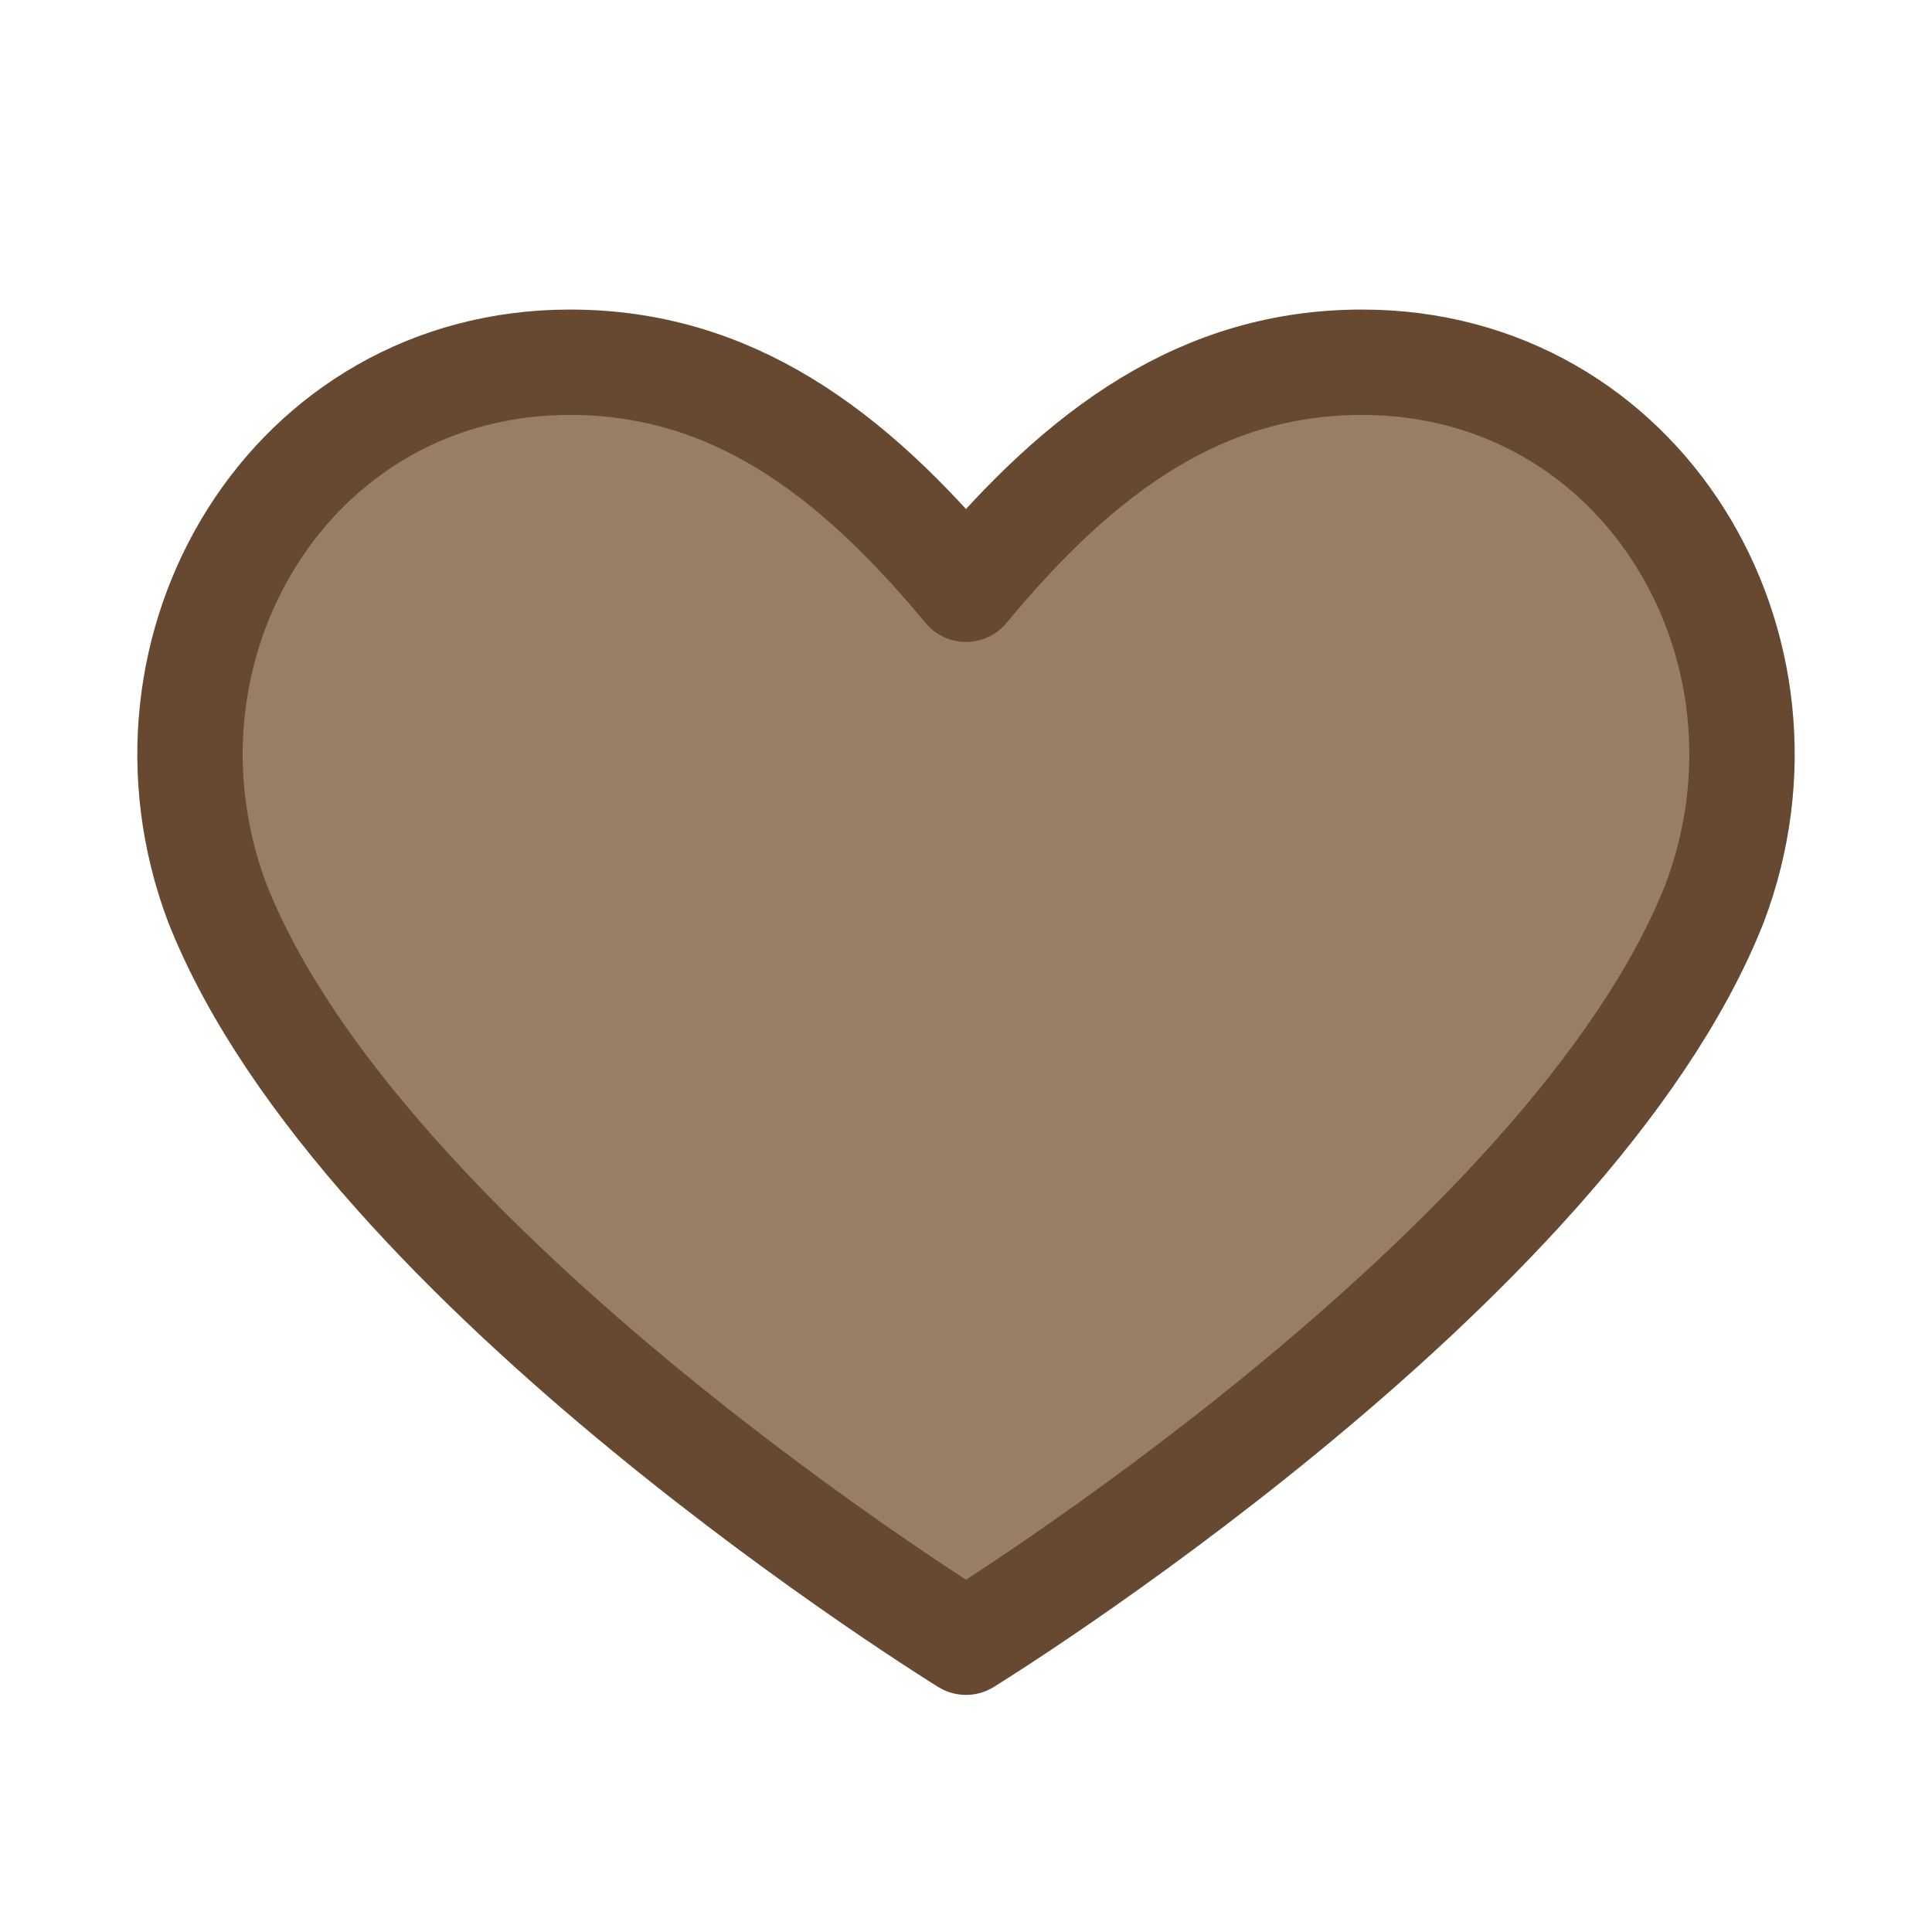
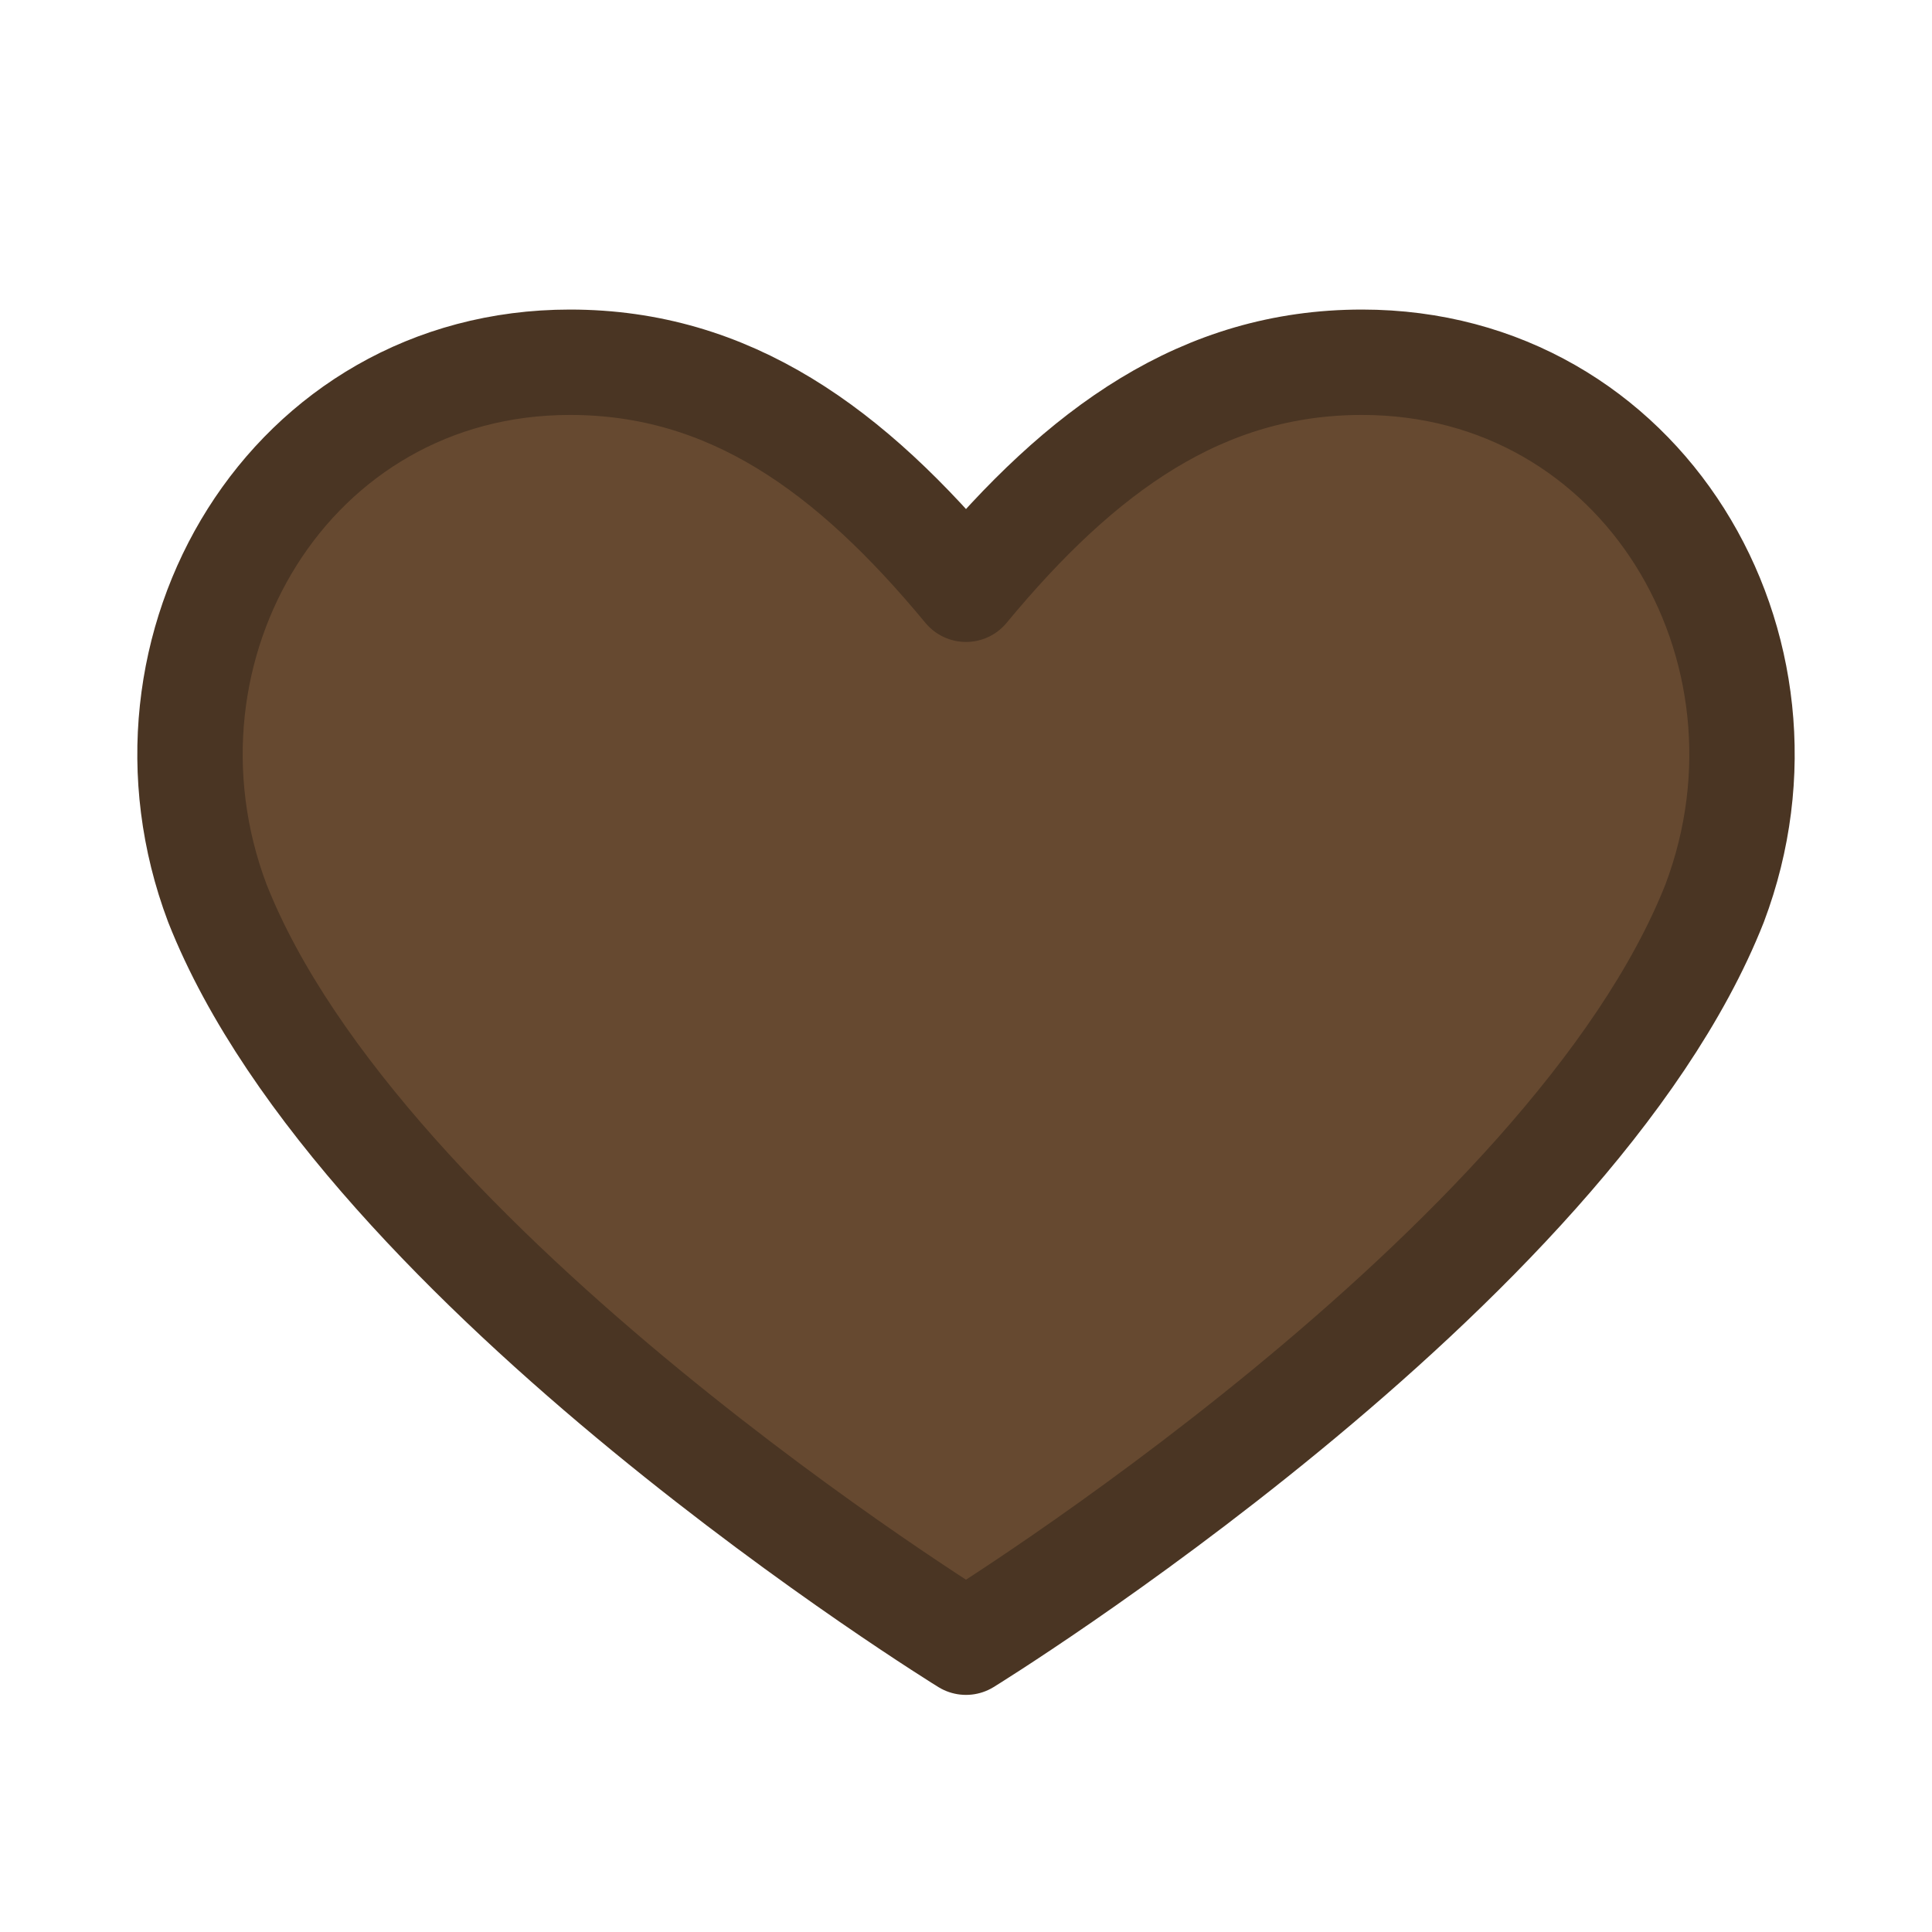
<svg xmlns="http://www.w3.org/2000/svg" preserveAspectRatio="none" overflow="visible" style="display: block;" width="44" height="44" viewBox="0 0 44 44" fill="none">
  <g id="icon">
-     <path id="Vector" d="M22 37.4C22 37.4 8.25 28.93 4.95 20.57C2.75 14.74 6.6 8.25 12.98 8.25C16.61 8.25 19.36 10.23 22 13.42C24.64 10.23 27.39 8.25 31.02 8.25C37.4 8.25 41.25 14.74 39.05 20.57C35.75 28.93 22 37.4 22 37.4Z" fill="#997E67" stroke="#664930" stroke-width="2.4" stroke-linejoin="round" />
+     <path id="Vector" d="M22 37.4C22 37.4 8.25 28.93 4.95 20.57C2.75 14.74 6.6 8.25 12.98 8.25C16.61 8.25 19.36 10.23 22 13.42C24.64 10.23 27.39 8.25 31.02 8.25C37.4 8.25 41.25 14.74 39.05 20.57C35.75 28.93 22 37.4 22 37.4Z" fill="#664930" stroke="#4A3523" stroke-width="2.4" stroke-linejoin="round" />
  </g>
</svg>
